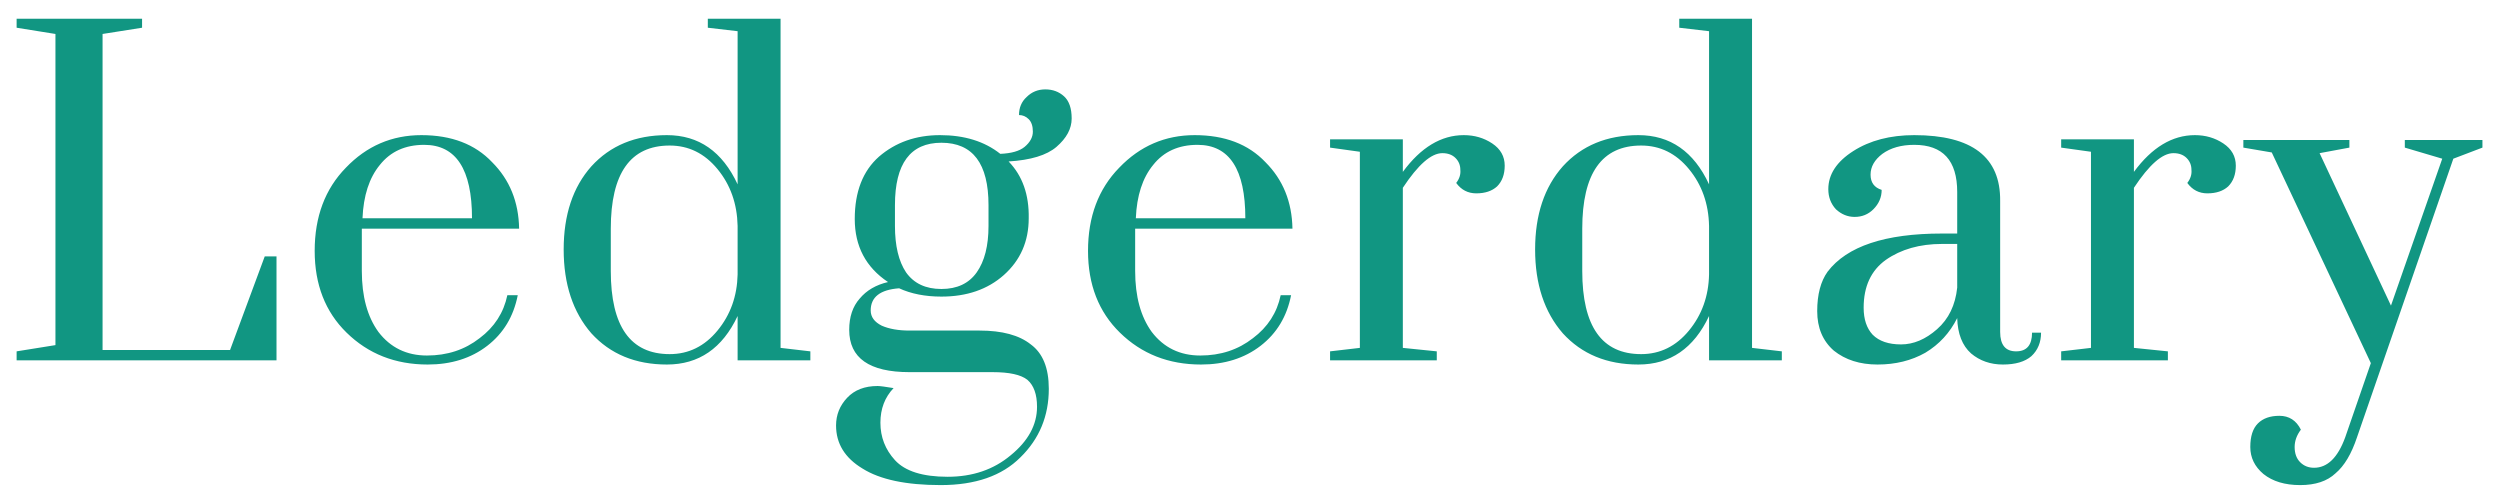
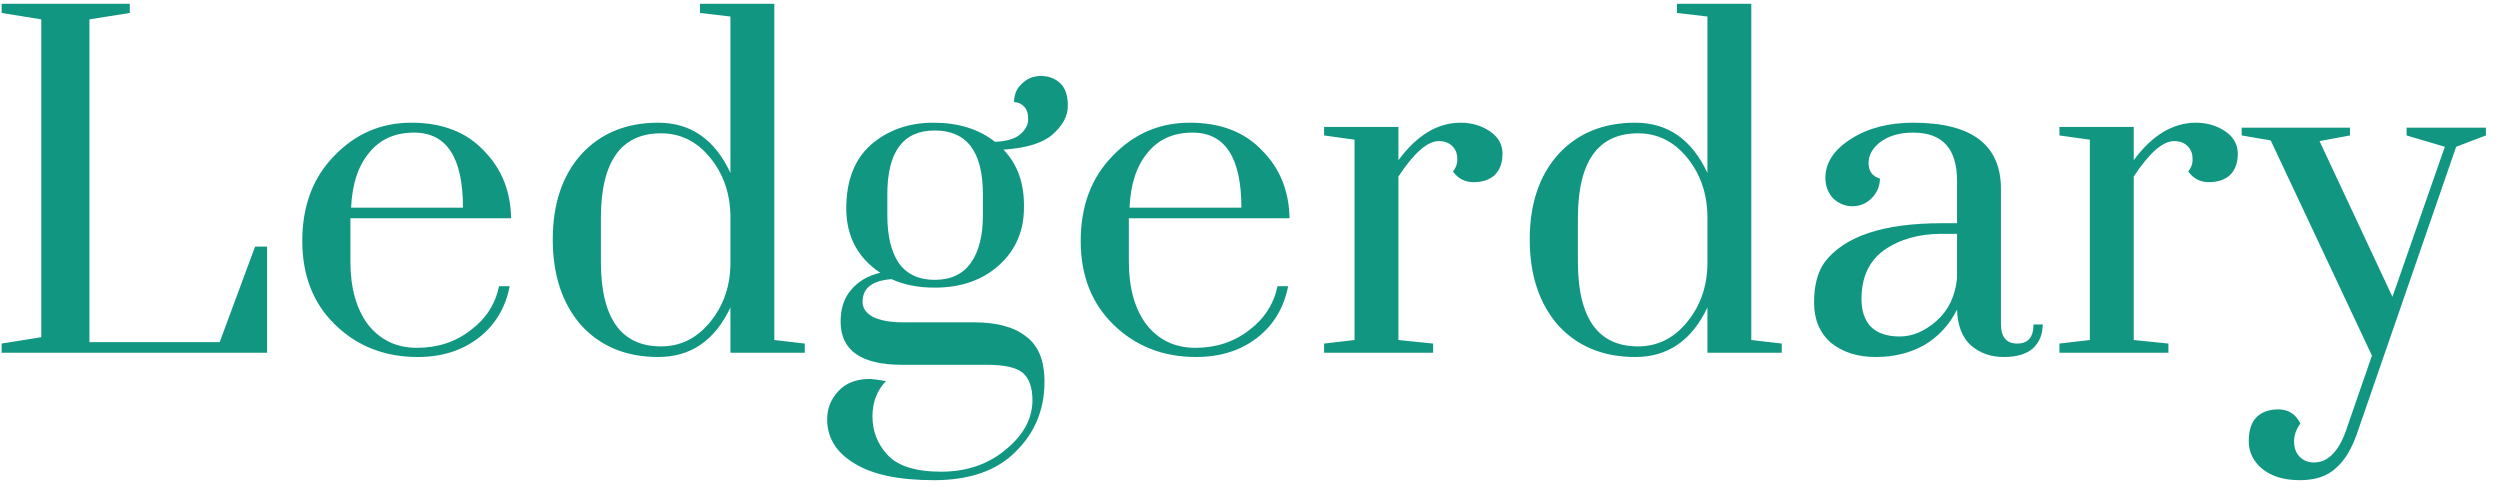
- <svg xmlns="http://www.w3.org/2000/svg" width="111" height="22" viewBox="0 0 111 22" fill="none">
-   <path d="M0.738 0.831H6.308V1.231L4.554 1.508V15.539H10.215L11.754 11.385H12.277V16H0.738V15.6L2.462 15.323V1.508L0.738 1.231V0.831ZM21.295 15.015C21.952 14.523 22.362 13.887 22.526 13.108H22.988C22.803 14.051 22.352 14.8 21.634 15.354C20.916 15.908 20.034 16.185 18.988 16.185C17.552 16.185 16.352 15.713 15.388 14.769C14.444 13.846 13.972 12.636 13.972 11.139C13.972 9.621 14.434 8.39 15.357 7.446C16.28 6.482 17.398 6 18.711 6C20.044 6 21.09 6.4 21.849 7.2C22.629 7.979 23.029 8.964 23.049 10.154H16.065V12.031C16.065 13.159 16.311 14.062 16.803 14.739C17.337 15.436 18.054 15.785 18.957 15.785C19.86 15.785 20.639 15.528 21.295 15.015ZM18.834 6.431C17.993 6.431 17.337 6.728 16.865 7.323C16.393 7.897 16.137 8.687 16.095 9.692H20.957C20.957 7.518 20.249 6.431 18.834 6.431ZM32.75 16V14.031C32.073 15.467 31.027 16.185 29.611 16.185C28.216 16.185 27.098 15.723 26.257 14.8C25.437 13.856 25.027 12.615 25.027 11.077C25.027 9.538 25.437 8.308 26.257 7.385C27.098 6.462 28.216 6 29.611 6C31.027 6 32.073 6.728 32.75 8.185V1.385L31.427 1.231V0.831H34.657V15.446L35.98 15.6V16H32.75ZM27.119 10.154V12.031C27.119 14.492 27.991 15.723 29.734 15.723C30.575 15.723 31.283 15.374 31.857 14.677C32.432 13.979 32.729 13.149 32.75 12.185V10.031C32.729 9.046 32.432 8.205 31.857 7.508C31.283 6.81 30.575 6.462 29.734 6.462C27.991 6.462 27.119 7.692 27.119 10.154ZM39.921 12.8C39.08 12.861 38.659 13.19 38.659 13.785C38.659 14.072 38.823 14.297 39.151 14.461C39.48 14.605 39.89 14.677 40.382 14.677H43.49C44.495 14.677 45.254 14.882 45.767 15.292C46.3 15.682 46.567 16.338 46.567 17.262C46.567 18.472 46.146 19.487 45.305 20.308C44.485 21.128 43.305 21.538 41.767 21.538C40.228 21.538 39.069 21.292 38.29 20.8C37.51 20.328 37.121 19.692 37.121 18.892C37.121 18.421 37.285 18.01 37.613 17.662C37.941 17.313 38.392 17.139 38.967 17.139C39.069 17.139 39.305 17.169 39.675 17.231C39.285 17.641 39.09 18.154 39.09 18.769C39.09 19.405 39.305 19.959 39.736 20.431C40.187 20.923 40.967 21.169 42.075 21.169C43.182 21.169 44.115 20.851 44.874 20.215C45.654 19.579 46.044 18.861 46.044 18.061C46.044 17.508 45.9 17.108 45.613 16.861C45.326 16.636 44.813 16.523 44.075 16.523H40.382C38.598 16.523 37.705 15.897 37.705 14.646C37.705 14.072 37.859 13.61 38.167 13.261C38.474 12.892 38.895 12.646 39.428 12.523C38.444 11.867 37.951 10.933 37.951 9.723C37.951 8.513 38.31 7.59 39.028 6.954C39.767 6.318 40.669 6 41.736 6C42.823 6 43.715 6.277 44.413 6.831C44.905 6.81 45.264 6.708 45.49 6.523C45.736 6.318 45.859 6.092 45.859 5.846C45.859 5.6 45.798 5.415 45.675 5.292C45.551 5.169 45.408 5.108 45.244 5.108C45.244 4.779 45.357 4.513 45.582 4.308C45.808 4.082 46.085 3.969 46.413 3.969C46.741 3.969 47.018 4.072 47.244 4.277C47.469 4.482 47.582 4.81 47.582 5.262C47.582 5.713 47.357 6.133 46.905 6.523C46.474 6.892 45.767 7.108 44.782 7.169C45.398 7.805 45.695 8.646 45.675 9.692C45.675 10.718 45.305 11.559 44.567 12.215C43.849 12.851 42.926 13.169 41.798 13.169C41.08 13.169 40.454 13.046 39.921 12.8ZM43.89 10.031V9.108C43.89 7.262 43.193 6.338 41.798 6.338C40.423 6.338 39.736 7.262 39.736 9.108V10.031C39.736 10.913 39.9 11.6 40.228 12.092C40.577 12.585 41.1 12.831 41.798 12.831C42.495 12.831 43.018 12.585 43.367 12.092C43.715 11.6 43.89 10.913 43.89 10.031ZM55.631 15.015C56.288 14.523 56.698 13.887 56.862 13.108H57.324C57.139 14.051 56.688 14.8 55.97 15.354C55.252 15.908 54.37 16.185 53.324 16.185C51.888 16.185 50.688 15.713 49.724 14.769C48.78 13.846 48.308 12.636 48.308 11.139C48.308 9.621 48.77 8.39 49.693 7.446C50.616 6.482 51.734 6 53.047 6C54.38 6 55.426 6.4 56.185 7.2C56.965 7.979 57.365 8.964 57.385 10.154H50.401V12.031C50.401 13.159 50.647 14.062 51.139 14.739C51.672 15.436 52.39 15.785 53.293 15.785C54.196 15.785 54.975 15.528 55.631 15.015ZM53.17 6.431C52.329 6.431 51.672 6.728 51.201 7.323C50.729 7.897 50.472 8.687 50.431 9.692H55.293C55.293 7.518 54.585 6.431 53.17 6.431ZM59.055 16V15.6L60.378 15.446V6.738L59.055 6.554V6.185H62.286V7.631C63.086 6.544 63.988 6 64.993 6C65.465 6 65.886 6.123 66.255 6.369C66.624 6.615 66.809 6.944 66.809 7.354C66.809 7.744 66.696 8.051 66.47 8.277C66.245 8.482 65.937 8.585 65.547 8.585C65.178 8.585 64.88 8.431 64.655 8.123C64.798 7.938 64.86 7.744 64.839 7.538C64.839 7.333 64.768 7.159 64.624 7.015C64.48 6.872 64.286 6.8 64.039 6.8C63.547 6.8 62.962 7.313 62.286 8.338V15.446L63.793 15.6V16H59.055ZM75.882 16V14.031C75.206 15.467 74.159 16.185 72.744 16.185C71.349 16.185 70.231 15.723 69.39 14.8C68.57 13.856 68.159 12.615 68.159 11.077C68.159 9.538 68.57 8.308 69.39 7.385C70.231 6.462 71.349 6 72.744 6C74.159 6 75.206 6.728 75.882 8.185V1.385L74.559 1.231V0.831H77.79V15.446L79.113 15.6V16H75.882ZM70.252 10.154V12.031C70.252 14.492 71.124 15.723 72.867 15.723C73.708 15.723 74.416 15.374 74.99 14.677C75.564 13.979 75.862 13.149 75.882 12.185V10.031C75.862 9.046 75.564 8.205 74.99 7.508C74.416 6.81 73.708 6.462 72.867 6.462C71.124 6.462 70.252 7.692 70.252 10.154ZM86.9 14.123C86.571 14.78 86.1 15.292 85.484 15.662C84.869 16.01 84.161 16.185 83.361 16.185C82.582 16.185 81.936 15.979 81.423 15.569C80.93 15.139 80.684 14.554 80.684 13.815C80.684 13.077 80.838 12.492 81.146 12.062C82.007 10.933 83.7 10.369 86.223 10.369H86.9V8.523C86.9 7.128 86.264 6.431 84.992 6.431C84.418 6.431 83.946 6.564 83.577 6.831C83.228 7.097 83.053 7.405 83.053 7.754C83.053 8.103 83.218 8.328 83.546 8.431C83.546 8.759 83.423 9.046 83.177 9.292C82.951 9.518 82.674 9.631 82.346 9.631C82.038 9.631 81.761 9.518 81.515 9.292C81.289 9.046 81.177 8.749 81.177 8.4C81.177 7.744 81.546 7.179 82.284 6.708C83.023 6.236 83.925 6 84.992 6C87.556 6 88.828 6.974 88.807 8.923V14.739C88.807 15.313 89.043 15.6 89.515 15.6C89.987 15.6 90.223 15.323 90.223 14.769H90.623C90.623 15.2 90.479 15.549 90.192 15.815C89.905 16.061 89.484 16.185 88.93 16.185C88.377 16.185 87.905 16.02 87.515 15.692C87.125 15.344 86.92 14.82 86.9 14.123ZM86.9 12.769V10.831H86.223C85.238 10.831 84.407 11.067 83.73 11.539C83.074 12.01 82.746 12.718 82.746 13.662C82.746 14.174 82.879 14.574 83.146 14.861C83.433 15.149 83.853 15.292 84.407 15.292C84.961 15.292 85.495 15.067 86.007 14.615C86.52 14.164 86.818 13.549 86.9 12.769ZM91.516 16V15.6L92.839 15.446V6.738L91.516 6.554V6.185H94.746V7.631C95.546 6.544 96.449 6 97.454 6C97.926 6 98.347 6.123 98.716 6.369C99.085 6.615 99.27 6.944 99.27 7.354C99.27 7.744 99.157 8.051 98.931 8.277C98.706 8.482 98.398 8.585 98.008 8.585C97.639 8.585 97.341 8.431 97.116 8.123C97.259 7.938 97.321 7.744 97.3 7.538C97.3 7.333 97.229 7.159 97.085 7.015C96.941 6.872 96.746 6.8 96.5 6.8C96.008 6.8 95.423 7.313 94.746 8.338V15.446L96.254 15.6V16H91.516ZM110.22 6.215V6.554L108.928 7.046L104.651 19.415C104.405 20.154 104.087 20.687 103.697 21.015C103.328 21.364 102.805 21.538 102.128 21.538C101.451 21.538 100.907 21.374 100.497 21.046C100.107 20.718 99.913 20.318 99.913 19.846C99.913 19.374 100.025 19.026 100.251 18.8C100.477 18.574 100.795 18.462 101.205 18.462C101.636 18.462 101.954 18.667 102.159 19.077C101.974 19.323 101.882 19.579 101.882 19.846C101.882 20.133 101.964 20.359 102.128 20.523C102.292 20.687 102.497 20.769 102.743 20.769C103.338 20.769 103.8 20.318 104.128 19.415L105.266 16.123L100.866 6.769L99.605 6.554V6.215H104.313V6.554L102.99 6.8L106.159 13.569L108.436 7.046L106.774 6.554V6.215H110.22Z" fill="#119682" />
+ <svg xmlns="http://www.w3.org/2000/svg" width="163" height="32" viewBox="0 0 163 32" fill="none">
+   <path d="M0.108 0.246H8.462V0.846L5.831 1.262V22.308H14.323L16.631 16.077H17.415V23H0.108V22.4L2.692 21.985V1.262L0.108 0.846V0.246ZM30.693 21.523C31.678 20.785 32.293 19.831 32.539 18.662H33.232C32.955 20.077 32.278 21.2 31.201 22.031C30.124 22.861 28.801 23.277 27.232 23.277C25.078 23.277 23.278 22.569 21.832 21.154C20.416 19.769 19.709 17.954 19.709 15.708C19.709 13.431 20.401 11.585 21.785 10.169C23.17 8.723 24.847 8 26.816 8C28.816 8 30.386 8.6 31.524 9.8C32.693 10.969 33.293 12.446 33.324 14.231H22.847V17.046C22.847 18.738 23.216 20.092 23.955 21.108C24.755 22.154 25.832 22.677 27.186 22.677C28.539 22.677 29.709 22.292 30.693 21.523ZM27.001 8.646C25.739 8.646 24.755 9.092 24.047 9.985C23.339 10.846 22.955 12.031 22.893 13.539H30.186C30.186 10.277 29.124 8.646 27.001 8.646ZM47.624 23V20.046C46.609 22.2 45.04 23.277 42.917 23.277C40.825 23.277 39.148 22.585 37.886 21.2C36.655 19.785 36.04 17.923 36.04 15.615C36.04 13.308 36.655 11.461 37.886 10.077C39.148 8.692 40.825 8 42.917 8C45.04 8 46.609 9.092 47.624 11.277V1.077L45.64 0.846V0.246H50.486V22.169L52.471 22.4V23H47.624ZM39.178 14.231V17.046C39.178 20.738 40.486 22.585 43.101 22.585C44.363 22.585 45.425 22.061 46.286 21.015C47.148 19.969 47.594 18.723 47.624 17.277V14.046C47.594 12.569 47.148 11.308 46.286 10.261C45.425 9.215 44.363 8.692 43.101 8.692C40.486 8.692 39.178 10.539 39.178 14.231ZM58.131 18.2C56.87 18.292 56.239 18.785 56.239 19.677C56.239 20.108 56.485 20.446 56.977 20.692C57.469 20.908 58.085 21.015 58.823 21.015H63.485C64.993 21.015 66.131 21.323 66.9 21.939C67.7 22.523 68.1 23.508 68.1 24.892C68.1 26.708 67.469 28.231 66.208 29.462C64.977 30.692 63.208 31.308 60.9 31.308C58.593 31.308 56.854 30.939 55.685 30.2C54.516 29.492 53.931 28.538 53.931 27.338C53.931 26.631 54.177 26.015 54.669 25.492C55.162 24.969 55.839 24.708 56.7 24.708C56.854 24.708 57.208 24.754 57.762 24.846C57.177 25.462 56.885 26.231 56.885 27.154C56.885 28.108 57.208 28.939 57.854 29.646C58.531 30.385 59.7 30.754 61.362 30.754C63.023 30.754 64.423 30.277 65.562 29.323C66.731 28.369 67.316 27.292 67.316 26.092C67.316 25.262 67.1 24.662 66.669 24.292C66.239 23.954 65.469 23.785 64.362 23.785H58.823C56.146 23.785 54.808 22.846 54.808 20.969C54.808 20.108 55.039 19.415 55.5 18.892C55.962 18.338 56.593 17.969 57.392 17.785C55.916 16.8 55.177 15.4 55.177 13.585C55.177 11.769 55.716 10.385 56.792 9.431C57.9 8.477 59.254 8 60.854 8C62.485 8 63.823 8.415 64.87 9.246C65.608 9.215 66.146 9.062 66.485 8.785C66.854 8.477 67.039 8.138 67.039 7.769C67.039 7.4 66.946 7.123 66.762 6.938C66.577 6.754 66.362 6.662 66.116 6.662C66.116 6.169 66.285 5.769 66.623 5.462C66.962 5.123 67.377 4.954 67.87 4.954C68.362 4.954 68.777 5.108 69.116 5.415C69.454 5.723 69.623 6.215 69.623 6.892C69.623 7.569 69.285 8.2 68.608 8.785C67.962 9.338 66.9 9.662 65.423 9.754C66.346 10.708 66.793 11.969 66.762 13.539C66.762 15.077 66.208 16.338 65.1 17.323C64.023 18.277 62.639 18.754 60.946 18.754C59.87 18.754 58.931 18.569 58.131 18.2ZM64.085 14.046V12.662C64.085 9.892 63.039 8.508 60.946 8.508C58.885 8.508 57.854 9.892 57.854 12.662V14.046C57.854 15.369 58.1 16.4 58.593 17.139C59.116 17.877 59.9 18.246 60.946 18.246C61.992 18.246 62.777 17.877 63.3 17.139C63.823 16.4 64.085 15.369 64.085 14.046ZM81.447 21.523C82.432 20.785 83.047 19.831 83.293 18.662H83.986C83.709 20.077 83.032 21.2 81.955 22.031C80.878 22.861 79.555 23.277 77.986 23.277C75.832 23.277 74.032 22.569 72.585 21.154C71.17 19.769 70.462 17.954 70.462 15.708C70.462 13.431 71.155 11.585 72.539 10.169C73.924 8.723 75.601 8 77.57 8C79.57 8 81.139 8.6 82.278 9.8C83.447 10.969 84.047 12.446 84.078 14.231H73.601V17.046C73.601 18.738 73.97 20.092 74.709 21.108C75.509 22.154 76.585 22.677 77.939 22.677C79.293 22.677 80.462 22.292 81.447 21.523ZM77.755 8.646C76.493 8.646 75.509 9.092 74.801 9.985C74.093 10.846 73.709 12.031 73.647 13.539H80.939C80.939 10.277 79.878 8.646 77.755 8.646ZM86.332 23V22.4L88.317 22.169V9.108L86.332 8.831V8.277H91.178V10.446C92.378 8.815 93.732 8 95.24 8C95.948 8 96.578 8.185 97.132 8.554C97.686 8.923 97.963 9.415 97.963 10.031C97.963 10.615 97.794 11.077 97.455 11.415C97.117 11.723 96.655 11.877 96.071 11.877C95.517 11.877 95.071 11.646 94.732 11.185C94.948 10.908 95.04 10.615 95.009 10.308C95.009 10 94.901 9.738 94.686 9.523C94.471 9.308 94.178 9.2 93.809 9.2C93.071 9.2 92.194 9.969 91.178 11.508V22.169L93.44 22.4V23H86.332ZM111.324 23V20.046C110.308 22.2 108.739 23.277 106.616 23.277C104.524 23.277 102.847 22.585 101.585 21.2C100.354 19.785 99.739 17.923 99.739 15.615C99.739 13.308 100.354 11.461 101.585 10.077C102.847 8.692 104.524 8 106.616 8C108.739 8 110.308 9.092 111.324 11.277V1.077L109.339 0.846V0.246H114.185V22.169L116.17 22.4V23H111.324ZM102.878 14.231V17.046C102.878 20.738 104.185 22.585 106.801 22.585C108.062 22.585 109.124 22.061 109.985 21.015C110.847 19.969 111.293 18.723 111.324 17.277V14.046C111.293 12.569 110.847 11.308 109.985 10.261C109.124 9.215 108.062 8.692 106.801 8.692C104.185 8.692 102.878 10.539 102.878 14.231ZM127.599 20.185C127.107 21.169 126.399 21.939 125.476 22.492C124.553 23.015 123.492 23.277 122.292 23.277C121.123 23.277 120.153 22.969 119.384 22.354C118.646 21.708 118.276 20.831 118.276 19.723C118.276 18.615 118.507 17.738 118.969 17.092C120.261 15.4 122.799 14.554 126.584 14.554H127.599V11.785C127.599 9.692 126.646 8.646 124.738 8.646C123.876 8.646 123.169 8.846 122.615 9.246C122.092 9.646 121.83 10.108 121.83 10.631C121.83 11.154 122.076 11.492 122.569 11.646C122.569 12.139 122.384 12.569 122.015 12.938C121.676 13.277 121.261 13.446 120.769 13.446C120.307 13.446 119.892 13.277 119.523 12.938C119.184 12.569 119.015 12.123 119.015 11.6C119.015 10.615 119.569 9.769 120.676 9.062C121.784 8.354 123.138 8 124.738 8C128.584 8 130.492 9.462 130.461 12.385V21.108C130.461 21.969 130.815 22.4 131.523 22.4C132.23 22.4 132.584 21.985 132.584 21.154H133.184C133.184 21.8 132.969 22.323 132.538 22.723C132.107 23.092 131.476 23.277 130.646 23.277C129.815 23.277 129.107 23.031 128.523 22.538C127.938 22.015 127.63 21.231 127.599 20.185ZM127.599 18.154V15.246H126.584C125.107 15.246 123.861 15.6 122.846 16.308C121.861 17.015 121.369 18.077 121.369 19.492C121.369 20.262 121.569 20.861 121.969 21.292C122.399 21.723 123.03 21.939 123.861 21.939C124.692 21.939 125.492 21.6 126.261 20.923C127.03 20.246 127.476 19.323 127.599 18.154ZM134.274 23V22.4L136.258 22.169V9.108L134.274 8.831V8.277H139.12V10.446C140.32 8.815 141.674 8 143.181 8C143.889 8 144.52 8.185 145.074 8.554C145.627 8.923 145.904 9.415 145.904 10.031C145.904 10.615 145.735 11.077 145.397 11.415C145.058 11.723 144.597 11.877 144.012 11.877C143.458 11.877 143.012 11.646 142.674 11.185C142.889 10.908 142.981 10.615 142.951 10.308C142.951 10 142.843 9.738 142.627 9.523C142.412 9.308 142.12 9.2 141.751 9.2C141.012 9.2 140.135 9.969 139.12 11.508V22.169L141.381 22.4V23H134.274ZM162.08 8.323V8.831L160.142 9.569L153.727 28.123C153.357 29.231 152.88 30.031 152.296 30.523C151.742 31.046 150.957 31.308 149.942 31.308C148.927 31.308 148.111 31.061 147.496 30.569C146.911 30.077 146.619 29.477 146.619 28.769C146.619 28.061 146.788 27.538 147.127 27.2C147.465 26.861 147.942 26.692 148.557 26.692C149.204 26.692 149.68 27 149.988 27.615C149.711 27.985 149.573 28.369 149.573 28.769C149.573 29.2 149.696 29.538 149.942 29.785C150.188 30.031 150.496 30.154 150.865 30.154C151.757 30.154 152.45 29.477 152.942 28.123L154.65 23.185L148.05 9.154L146.157 8.831V8.323H153.219V8.831L151.234 9.2L155.988 19.354L159.404 9.569L156.911 8.831V8.323H162.08Z" fill="#119682" />
</svg>
